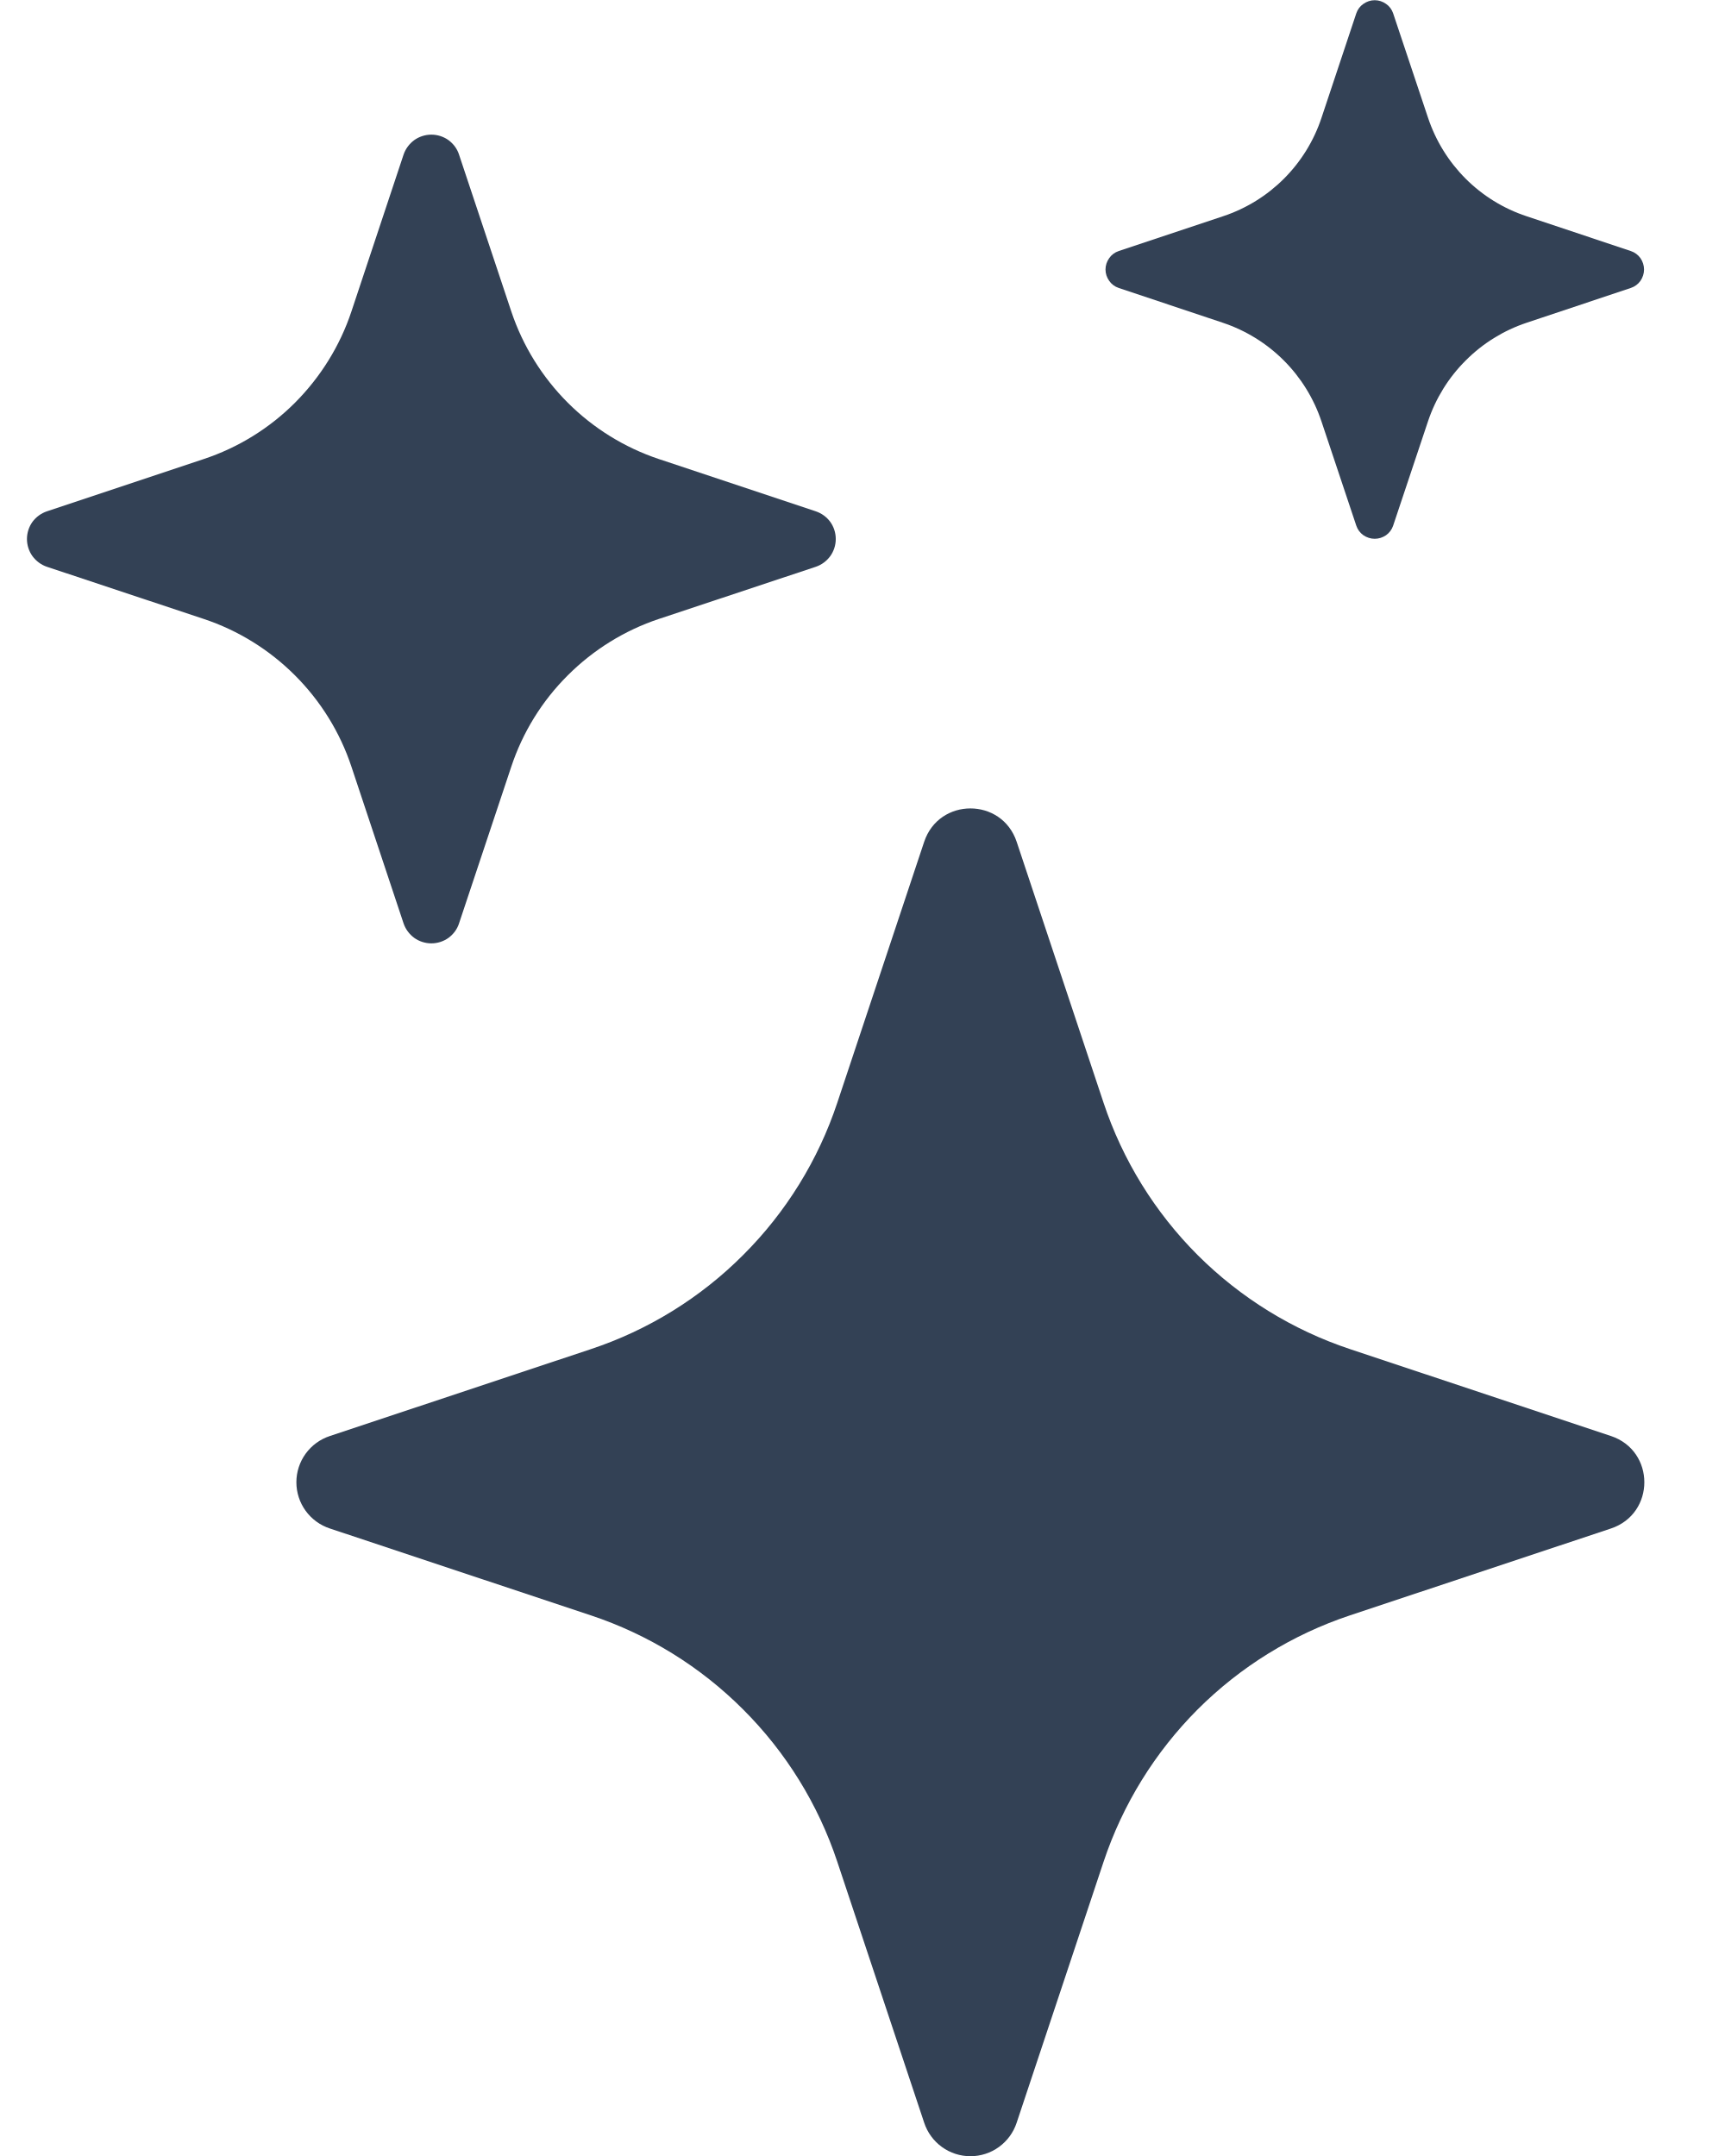
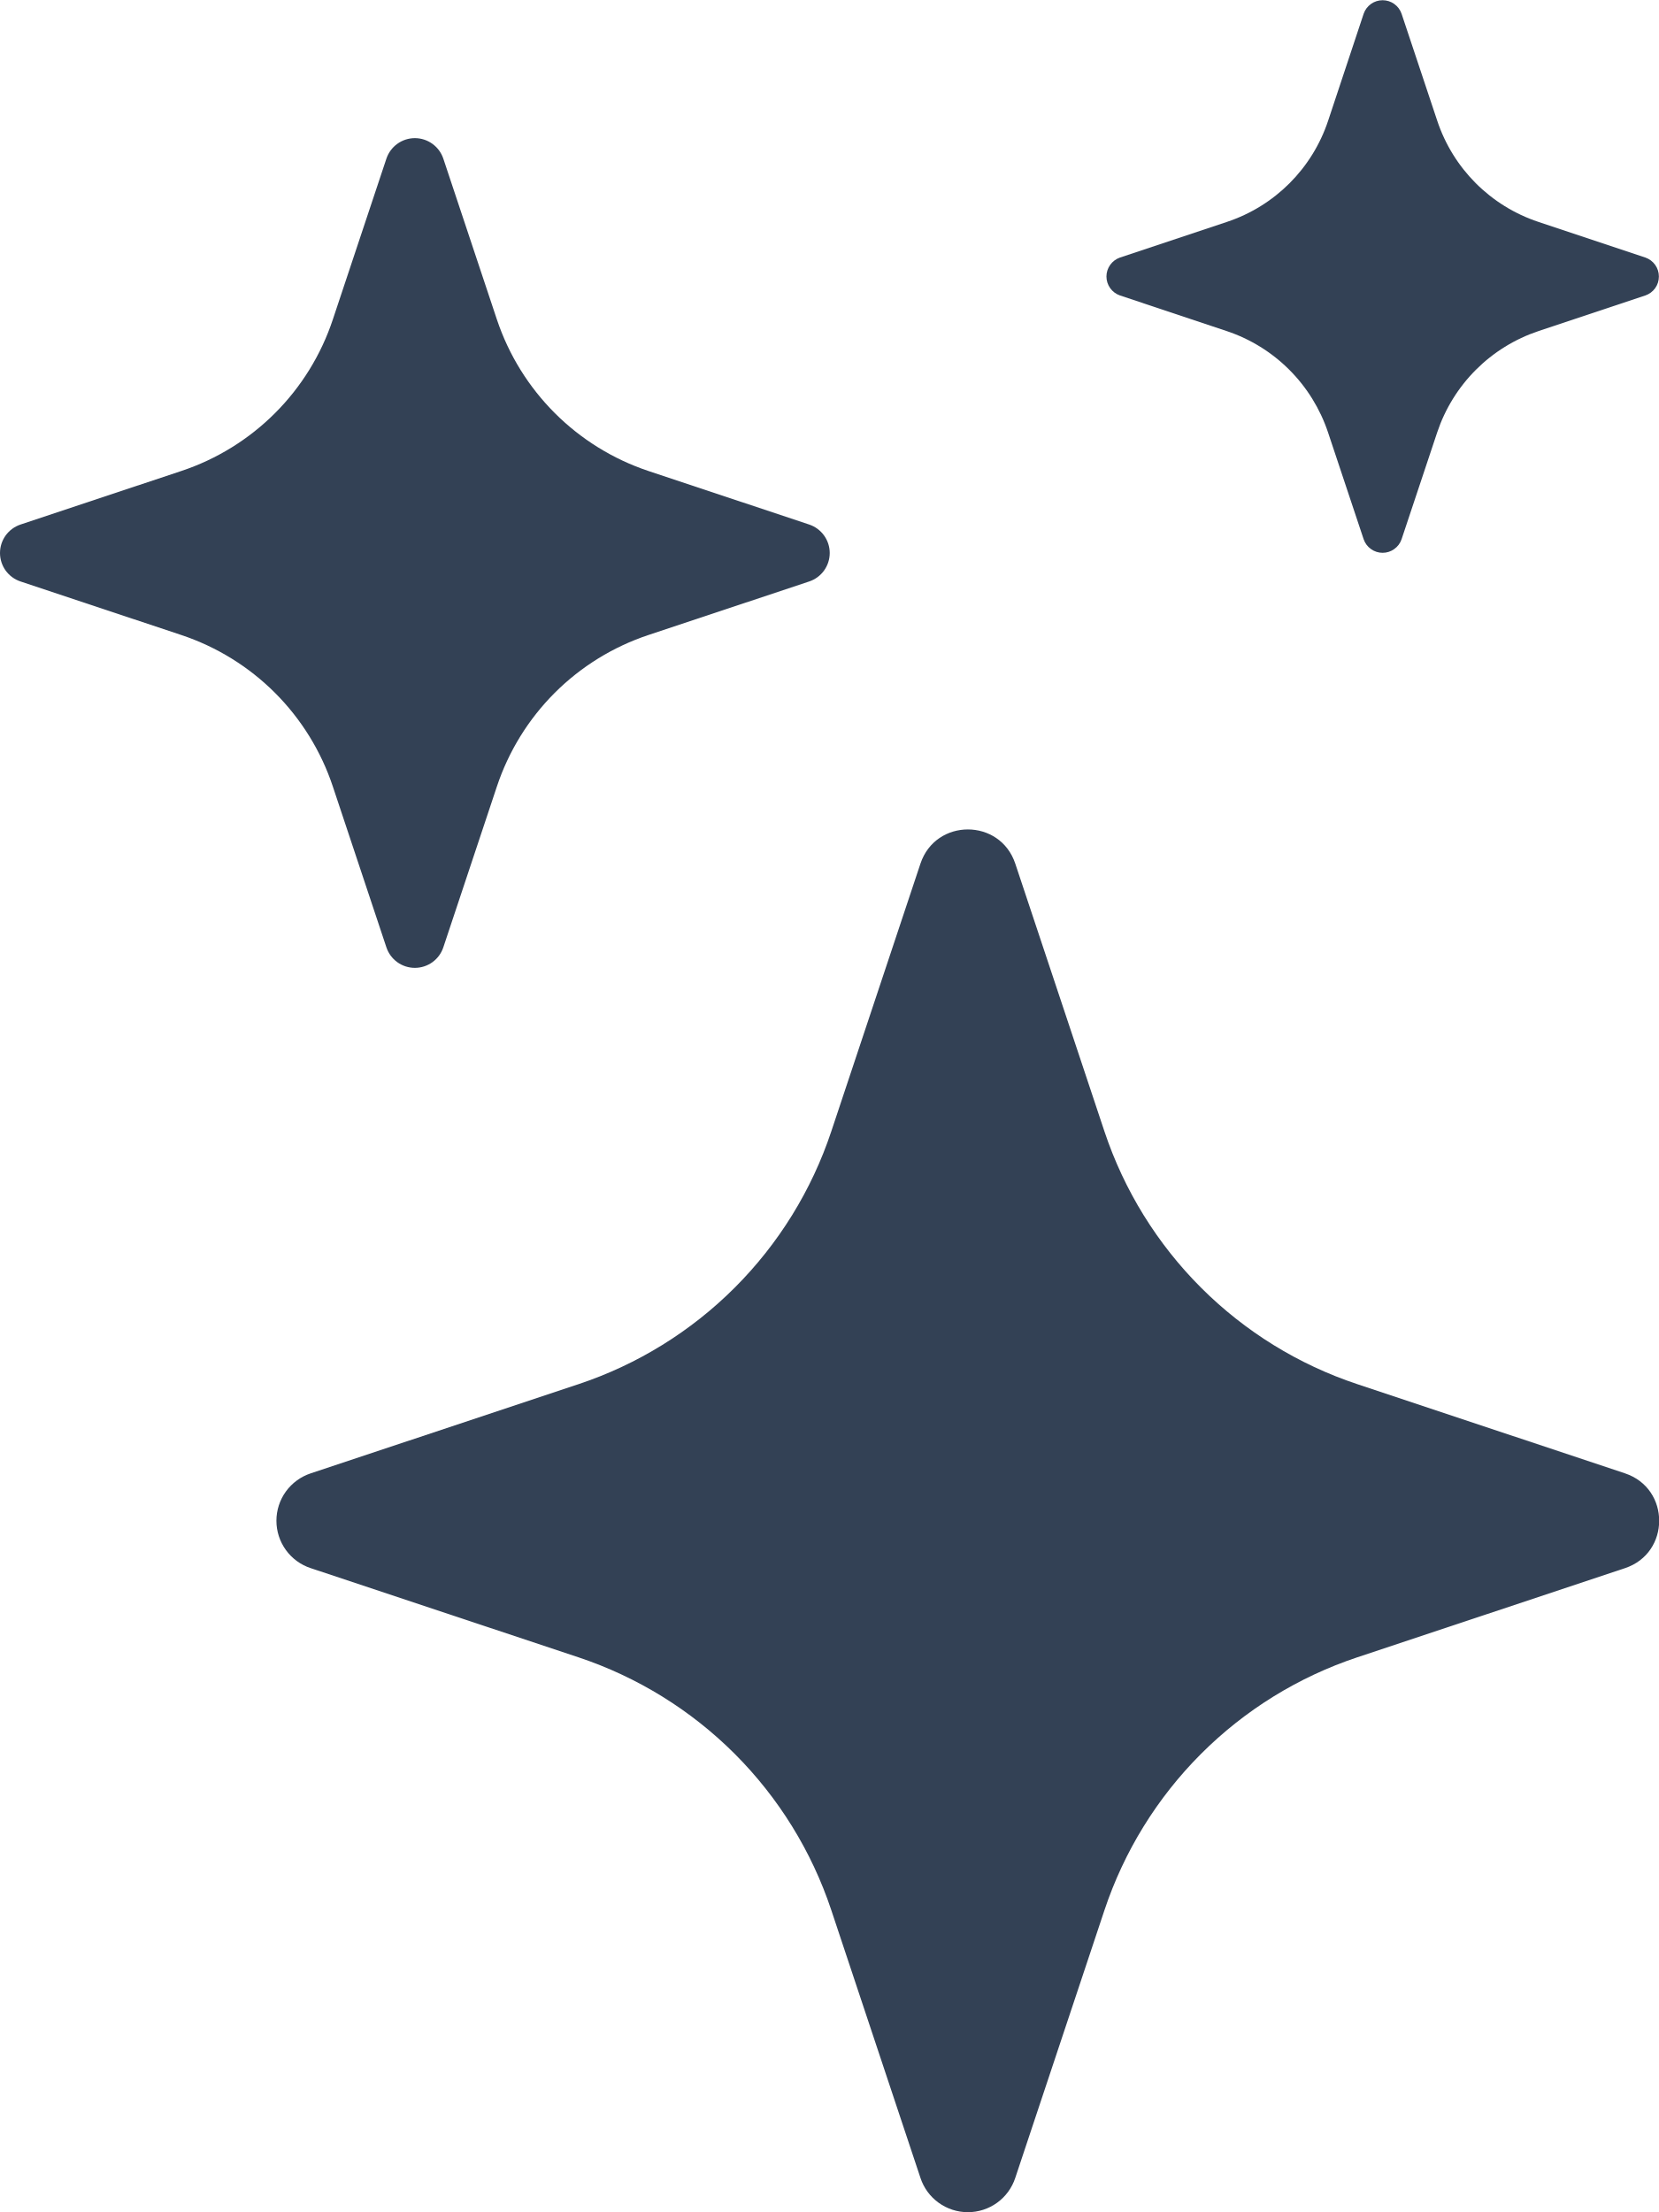
- <svg xmlns="http://www.w3.org/2000/svg" width="16" height="20" viewBox="0 0 16 20" fill="none">
-   <path d="M8.572 7.809C8.71 7.396 9.292 7.396 9.43 7.809L10.236 10.23C10.413 10.762 10.712 11.246 11.109 11.643C11.506 12.039 11.99 12.338 12.522 12.515L14.942 13.321C15.355 13.459 15.355 14.041 14.942 14.179L12.521 14.985C11.989 15.162 11.505 15.461 11.108 15.858C10.712 16.255 10.413 16.739 10.236 17.271L9.43 19.691C9.4 19.782 9.343 19.86 9.266 19.916C9.189 19.972 9.096 20.002 9.001 20.002C8.906 20.002 8.813 19.972 8.736 19.916C8.659 19.86 8.602 19.782 8.572 19.691L7.766 17.27C7.589 16.738 7.29 16.254 6.893 15.858C6.497 15.461 6.013 15.162 5.481 14.985L3.06 14.179C2.969 14.149 2.891 14.092 2.835 14.015C2.779 13.938 2.749 13.845 2.749 13.75C2.749 13.655 2.779 13.562 2.835 13.485C2.891 13.408 2.969 13.351 3.06 13.321L5.481 12.515C6.013 12.338 6.497 12.039 6.893 11.642C7.29 11.246 7.589 10.762 7.766 10.23L8.572 7.809ZM3.743 1.435C3.761 1.381 3.796 1.334 3.842 1.3C3.888 1.267 3.944 1.249 4.001 1.249C4.058 1.249 4.114 1.267 4.16 1.3C4.206 1.334 4.241 1.381 4.258 1.435L4.742 2.888C4.958 3.535 5.466 4.043 6.113 4.259L7.566 4.743C7.62 4.761 7.667 4.795 7.701 4.841C7.734 4.887 7.752 4.943 7.752 5C7.752 5.057 7.734 5.113 7.701 5.159C7.667 5.205 7.62 5.24 7.566 5.258L6.113 5.741C5.794 5.847 5.504 6.027 5.266 6.265C5.027 6.503 4.848 6.793 4.742 7.113L4.258 8.565C4.241 8.619 4.206 8.666 4.16 8.7C4.114 8.733 4.058 8.751 4.001 8.751C3.944 8.751 3.888 8.733 3.842 8.7C3.796 8.666 3.761 8.619 3.743 8.565L3.26 7.113C3.154 6.793 2.974 6.503 2.736 6.265C2.498 6.027 2.208 5.847 1.888 5.741L0.436 5.258C0.382 5.24 0.335 5.205 0.301 5.159C0.268 5.113 0.25 5.057 0.25 5C0.25 4.943 0.268 4.887 0.301 4.841C0.335 4.795 0.382 4.761 0.436 4.743L1.888 4.259C2.208 4.153 2.498 3.974 2.736 3.736C2.974 3.497 3.154 3.207 3.26 2.888L3.743 1.435ZM12.58 0.124C12.592 0.088 12.615 0.057 12.646 0.036C12.677 0.014 12.713 0.002 12.751 0.002C12.789 0.002 12.825 0.014 12.856 0.036C12.887 0.057 12.91 0.088 12.922 0.124L13.245 1.091C13.389 1.524 13.727 1.863 14.16 2.006L15.127 2.329C15.163 2.341 15.194 2.364 15.216 2.395C15.237 2.426 15.249 2.462 15.249 2.5C15.249 2.538 15.237 2.574 15.216 2.605C15.194 2.636 15.163 2.659 15.127 2.671L14.16 2.994C13.947 3.065 13.753 3.185 13.595 3.344C13.436 3.502 13.316 3.696 13.245 3.909L12.922 4.876C12.91 4.912 12.887 4.943 12.856 4.965C12.825 4.986 12.789 4.998 12.751 4.998C12.713 4.998 12.677 4.986 12.646 4.965C12.615 4.943 12.592 4.912 12.58 4.876L12.257 3.909C12.186 3.696 12.066 3.502 11.908 3.344C11.749 3.185 11.555 3.065 11.342 2.994L10.376 2.671C10.34 2.659 10.309 2.636 10.288 2.605C10.266 2.574 10.254 2.538 10.254 2.5C10.254 2.462 10.266 2.426 10.288 2.395C10.309 2.364 10.34 2.341 10.376 2.329L11.344 2.006C11.776 1.863 12.115 1.524 12.258 1.091L12.58 0.124Z" fill="#334155" />
+ <svg xmlns="http://www.w3.org/2000/svg" width="60" height="80" viewBox="0 0 60 80" fill="none">
+   <path d="M33.289 31.235C33.839 29.585 36.169 29.585 36.719 31.235L39.944 40.92C40.654 43.049 41.85 44.984 43.437 46.57C45.025 48.157 46.959 49.352 49.089 50.06L58.769 53.285C60.419 53.835 60.419 56.165 58.769 56.715L49.084 59.94C46.955 60.65 45.02 61.846 43.434 63.434C41.848 65.021 40.653 66.956 39.944 69.085L36.719 78.765C36.6 79.127 36.371 79.441 36.063 79.664C35.755 79.887 35.384 80.007 35.004 80.007C34.624 80.007 34.253 79.887 33.945 79.664C33.637 79.441 33.407 79.127 33.289 78.765L30.064 69.08C29.355 66.952 28.159 65.018 26.573 63.431C24.986 61.845 23.052 60.65 20.924 59.94L11.239 56.715C10.878 56.597 10.563 56.367 10.34 56.059C10.117 55.751 9.997 55.381 9.997 55C9.997 54.62 10.117 54.249 10.34 53.941C10.563 53.634 10.878 53.404 11.239 53.285L20.924 50.06C23.052 49.351 24.986 48.156 26.573 46.569C28.159 44.983 29.355 43.049 30.064 40.92L33.289 31.235ZM13.974 5.74C14.046 5.524 14.184 5.335 14.369 5.202C14.554 5.068 14.776 4.996 15.004 4.996C15.232 4.996 15.454 5.068 15.639 5.202C15.824 5.335 15.962 5.524 16.034 5.74L17.969 11.55C18.834 14.14 20.864 16.17 23.454 17.035L29.264 18.97C29.48 19.042 29.669 19.18 29.802 19.365C29.936 19.55 30.008 19.772 30.008 20C30.008 20.228 29.936 20.451 29.802 20.636C29.669 20.82 29.48 20.959 29.264 21.03L23.454 22.965C22.176 23.39 21.014 24.106 20.062 25.058C19.11 26.011 18.393 27.172 17.969 28.45L16.034 34.26C15.962 34.477 15.824 34.665 15.639 34.799C15.454 34.932 15.232 35.004 15.004 35.004C14.776 35.004 14.554 34.932 14.369 34.799C14.184 34.665 14.046 34.477 13.974 34.26L12.039 28.45C11.615 27.172 10.898 26.011 9.946 25.058C8.993 24.106 7.832 23.39 6.554 22.965L0.744 21.03C0.527 20.959 0.339 20.82 0.205 20.636C0.072 20.451 0 20.228 0 20C0 19.772 0.072 19.55 0.205 19.365C0.339 19.18 0.527 19.042 0.744 18.97L6.554 17.035C7.832 16.611 8.993 15.894 9.946 14.942C10.898 13.99 11.615 12.829 12.039 11.55L13.974 5.74ZM49.319 0.495C49.368 0.353 49.461 0.23 49.584 0.142C49.706 0.055 49.853 0.008 50.004 0.008C50.155 0.008 50.302 0.055 50.424 0.142C50.547 0.23 50.64 0.353 50.689 0.495L51.979 4.365C52.554 6.095 53.909 7.45 55.639 8.025L59.509 9.315C59.651 9.365 59.775 9.457 59.862 9.58C59.95 9.703 59.996 9.85 59.996 10C59.996 10.151 59.95 10.298 59.862 10.421C59.775 10.543 59.651 10.636 59.509 10.685L55.639 11.975C54.787 12.26 54.013 12.739 53.378 13.374C52.743 14.009 52.264 14.784 51.979 15.635L50.689 19.505C50.64 19.648 50.547 19.771 50.424 19.858C50.302 19.946 50.155 19.993 50.004 19.993C49.853 19.993 49.706 19.946 49.584 19.858C49.461 19.771 49.368 19.648 49.319 19.505L48.029 15.635C47.744 14.784 47.265 14.009 46.63 13.374C45.995 12.739 45.221 12.26 44.369 11.975L40.504 10.685C40.362 10.636 40.238 10.543 40.151 10.421C40.063 10.298 40.016 10.151 40.016 10C40.016 9.85 40.063 9.703 40.151 9.58C40.238 9.457 40.362 9.365 40.504 9.315L44.374 8.025C46.104 7.45 47.459 6.095 48.034 4.365L49.319 0.495Z" fill="#334155" />
</svg>
